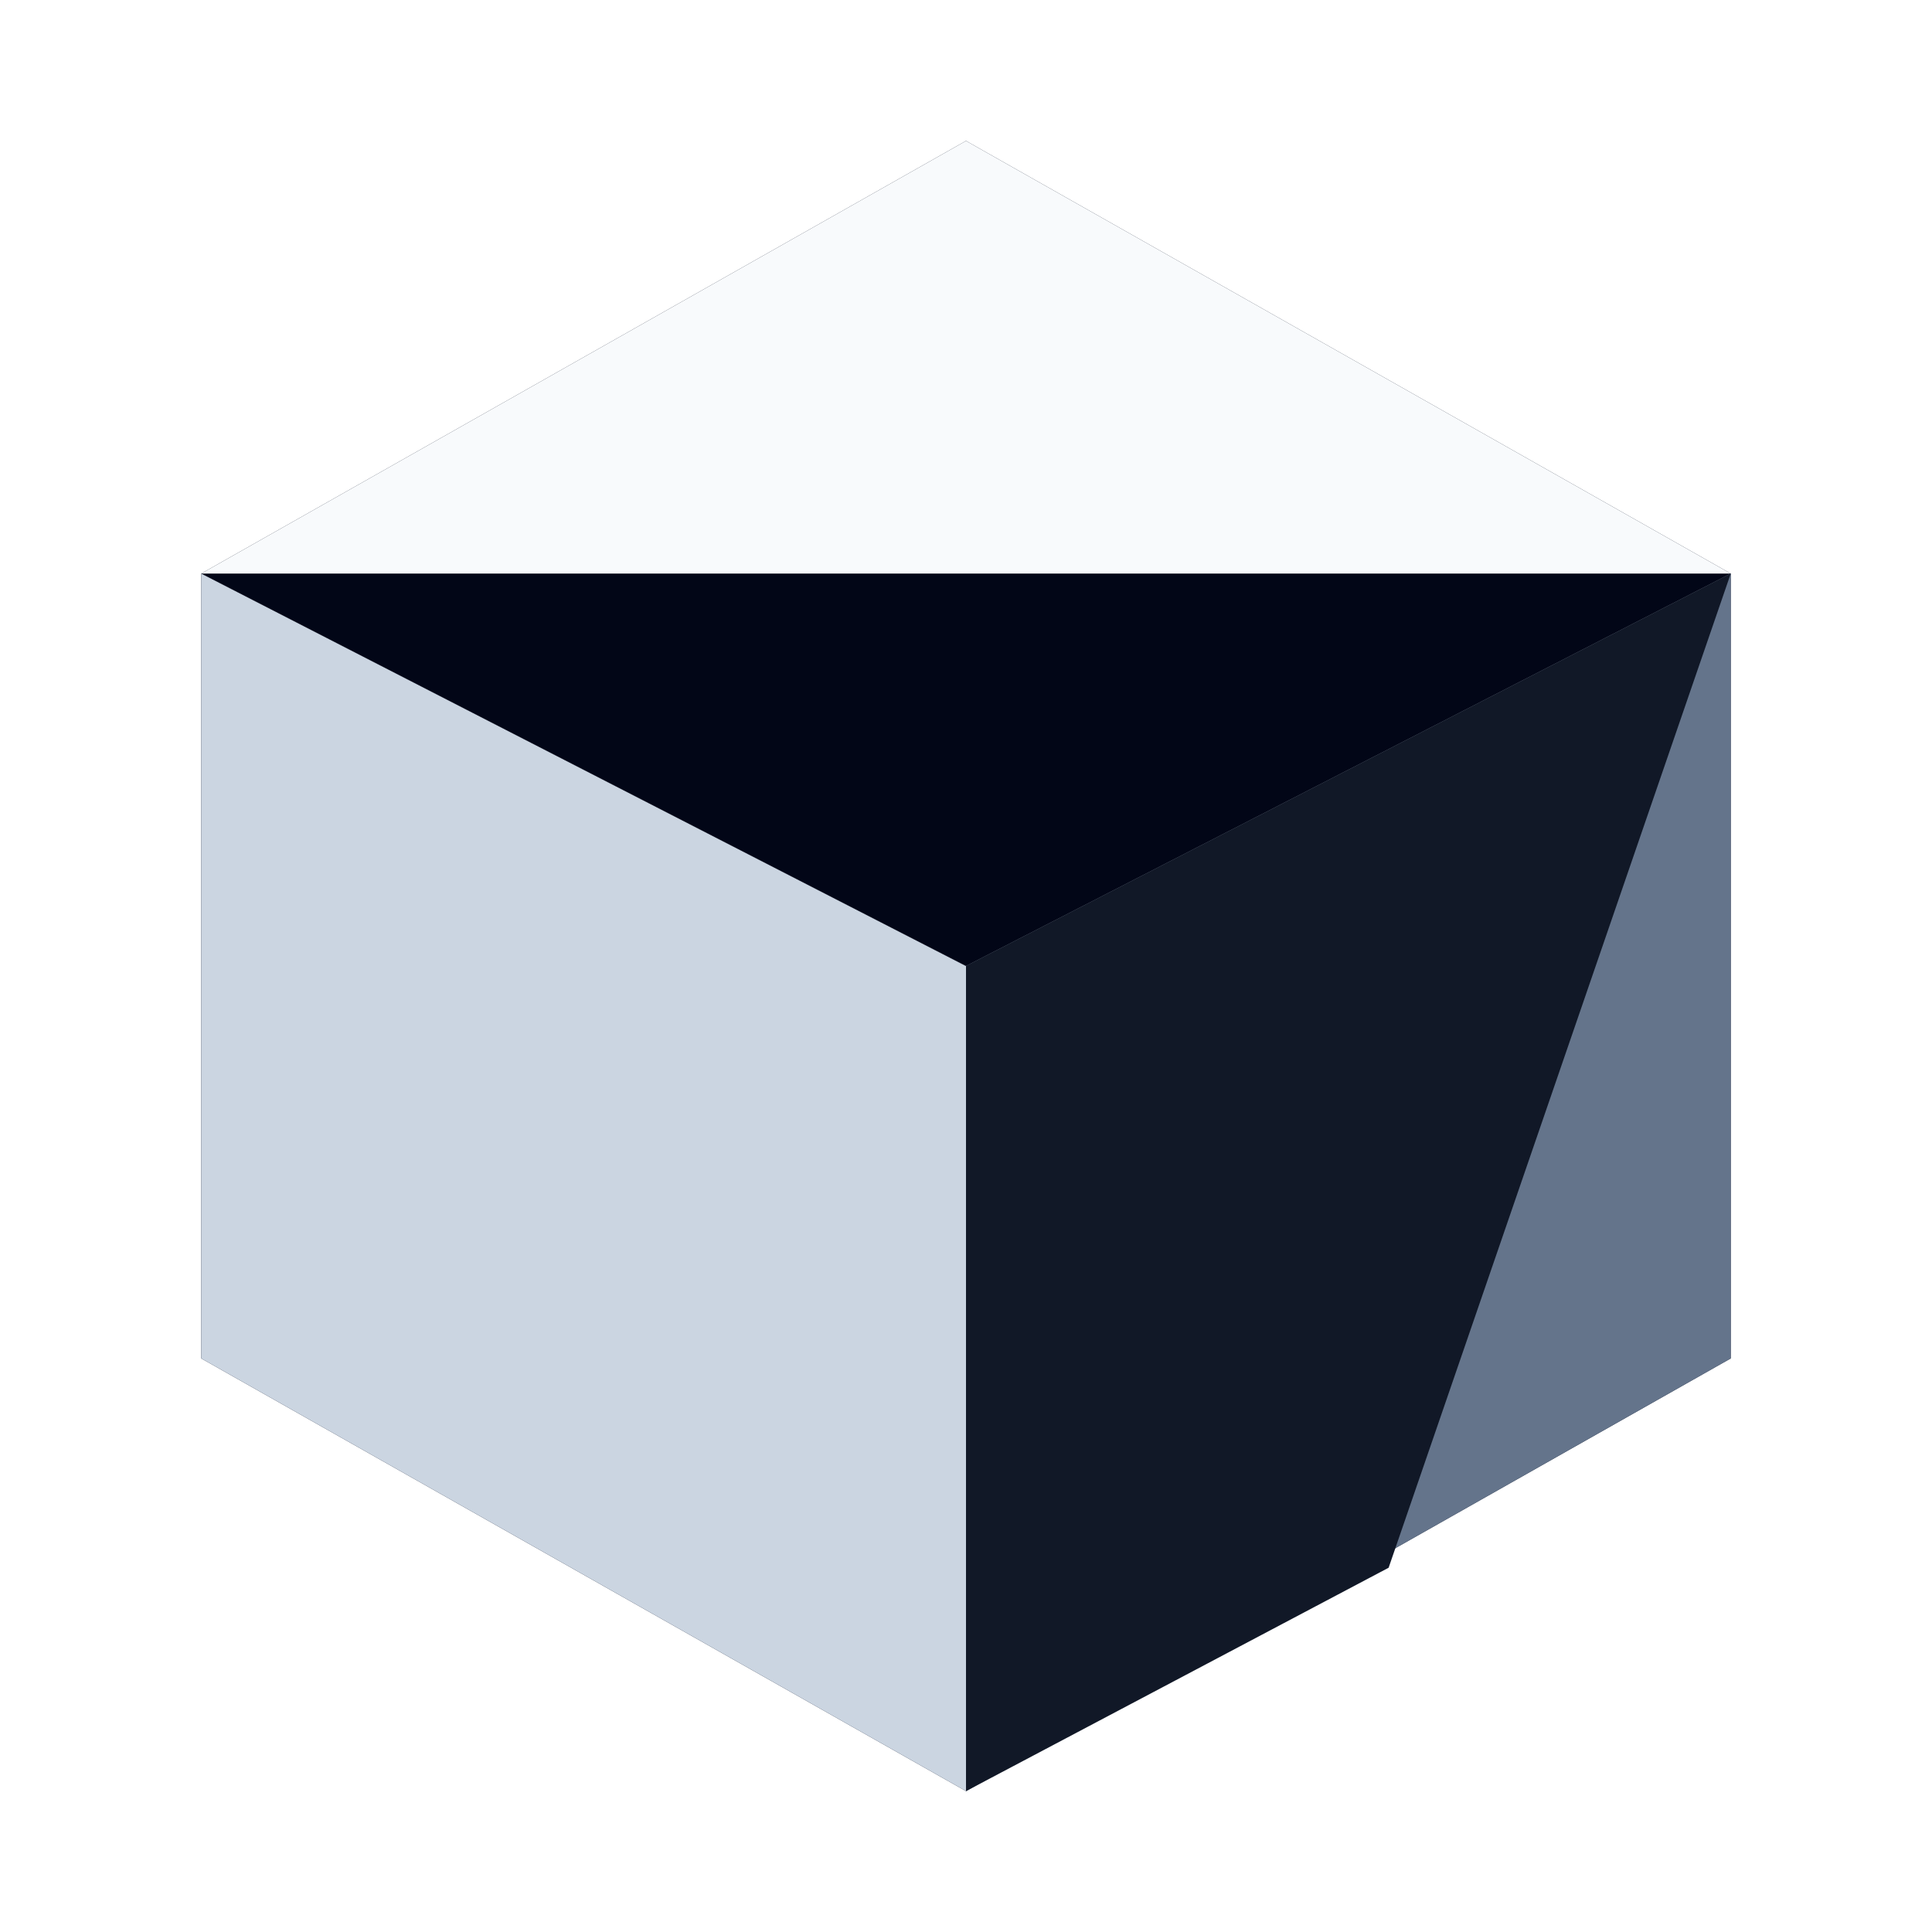
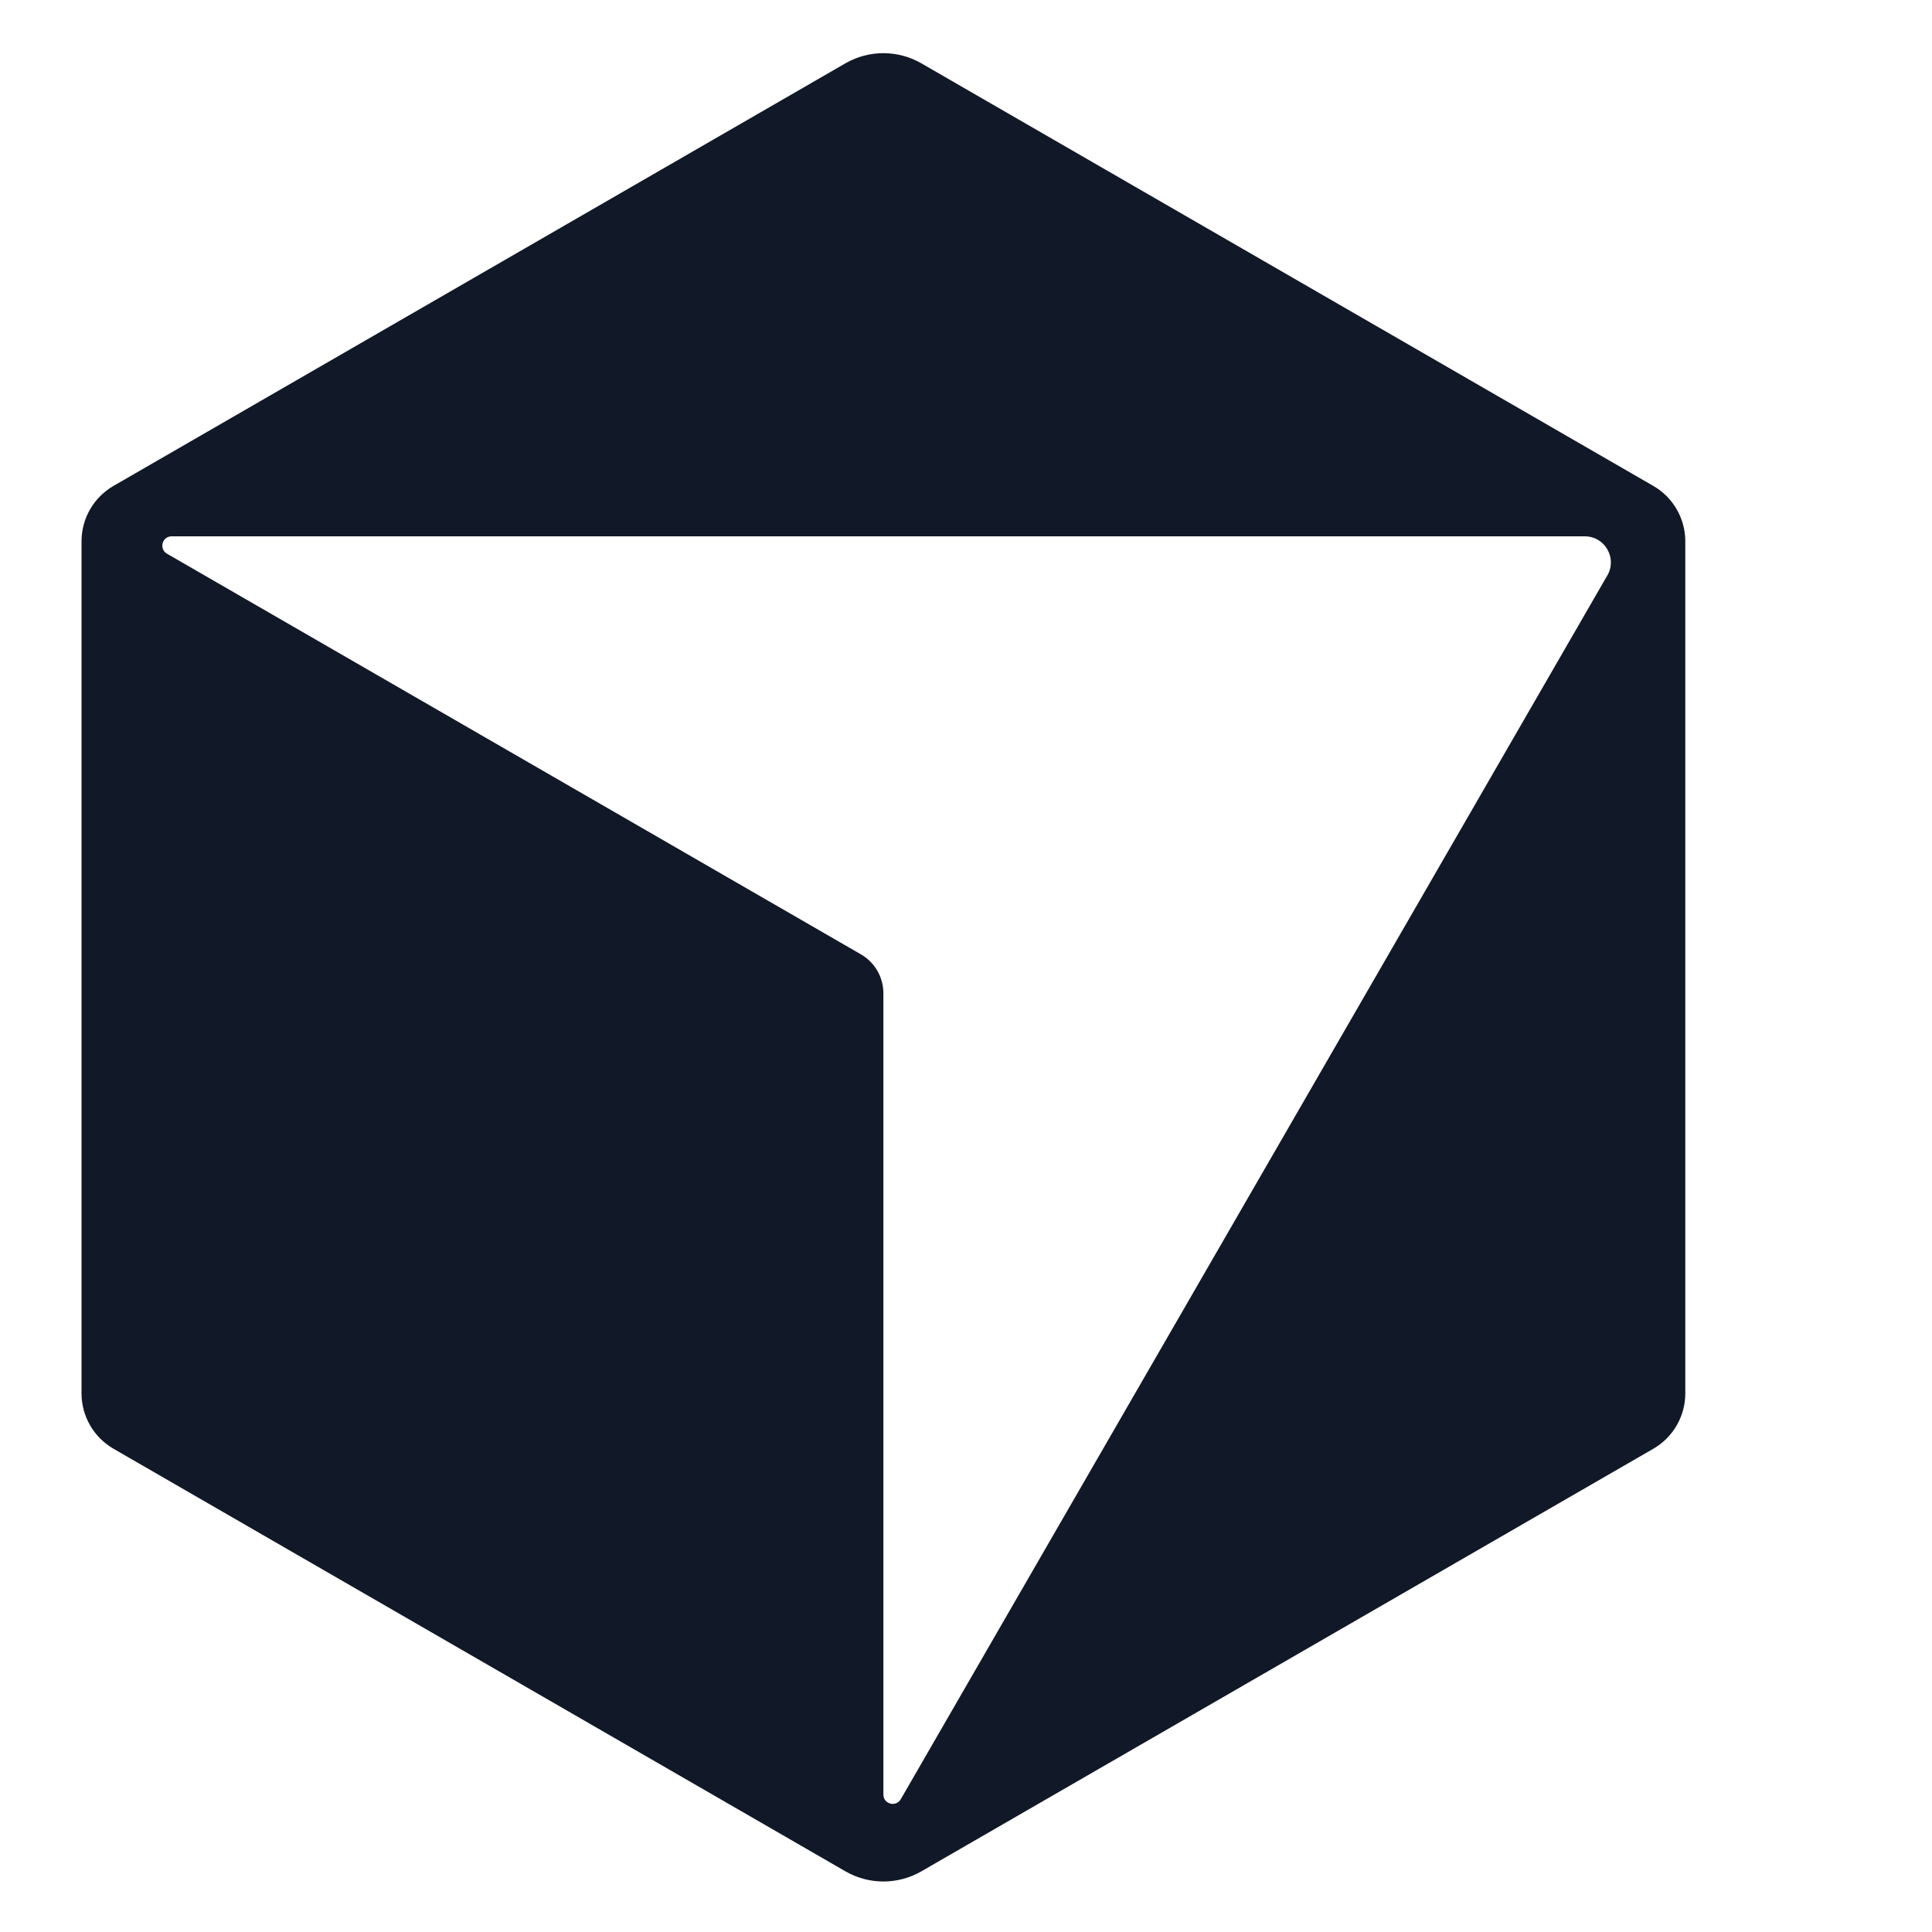
- <svg xmlns="http://www.w3.org/2000/svg" width="48" height="48" viewBox="0 0 48 48" fill="none">
-   <path d="M24 3.5 43 14.25v19.5L24 44.5 5 33.75v-19.5L24 3.5Z" fill="#0F172A" />
-   <path d="M24 3.5 43 14.25 24 24 5 14.25 24 3.5Z" fill="#F8FAFC" />
-   <path d="M5 14.25 24 24v20.5L5 33.75v-19.5Z" fill="#CBD5E1" />
-   <path d="M43 14.25 24 24v20.5l19-10.75v-19.5Z" fill="#64748B" />
-   <path d="M5 14.25h38L24 24 5 14.25Z" fill="#020617" />
-   <path d="m24 24 19-9.75-8.5 24.7L24 44.5V24Z" fill="#111827" />
+ <svg xmlns="http://www.w3.org/2000/svg" width="545" height="545" viewBox="0 0 545 545" fill="none">
+   <path d="m466.383 137.073-206.469-119.203c-6.63-3.829-14.811-3.829-21.441 0l-206.459 119.203c-5.573 3.218-9.014 9.169-9.014 15.615v240.375c0 6.436 3.441 12.397 9.014 15.615l206.469 119.203c6.63 3.829 14.811 3.829 21.441 0l206.468-119.203c5.574-3.218 9.015-9.17 9.015-15.615v-240.375c0-6.436-3.441-12.397-9.015-15.615zm-12.969 25.25-199.316 345.223c-1.347 2.326-4.904 1.376-4.904-1.319v-226.048c0-4.517-2.414-8.695-6.33-10.963l-195.758-113.019c-2.326-1.347-1.376-4.905 1.318-4.905h398.63c5.661 0 9.199 6.136 6.368 11.041h-.009z" fill="#111827" />
</svg>
